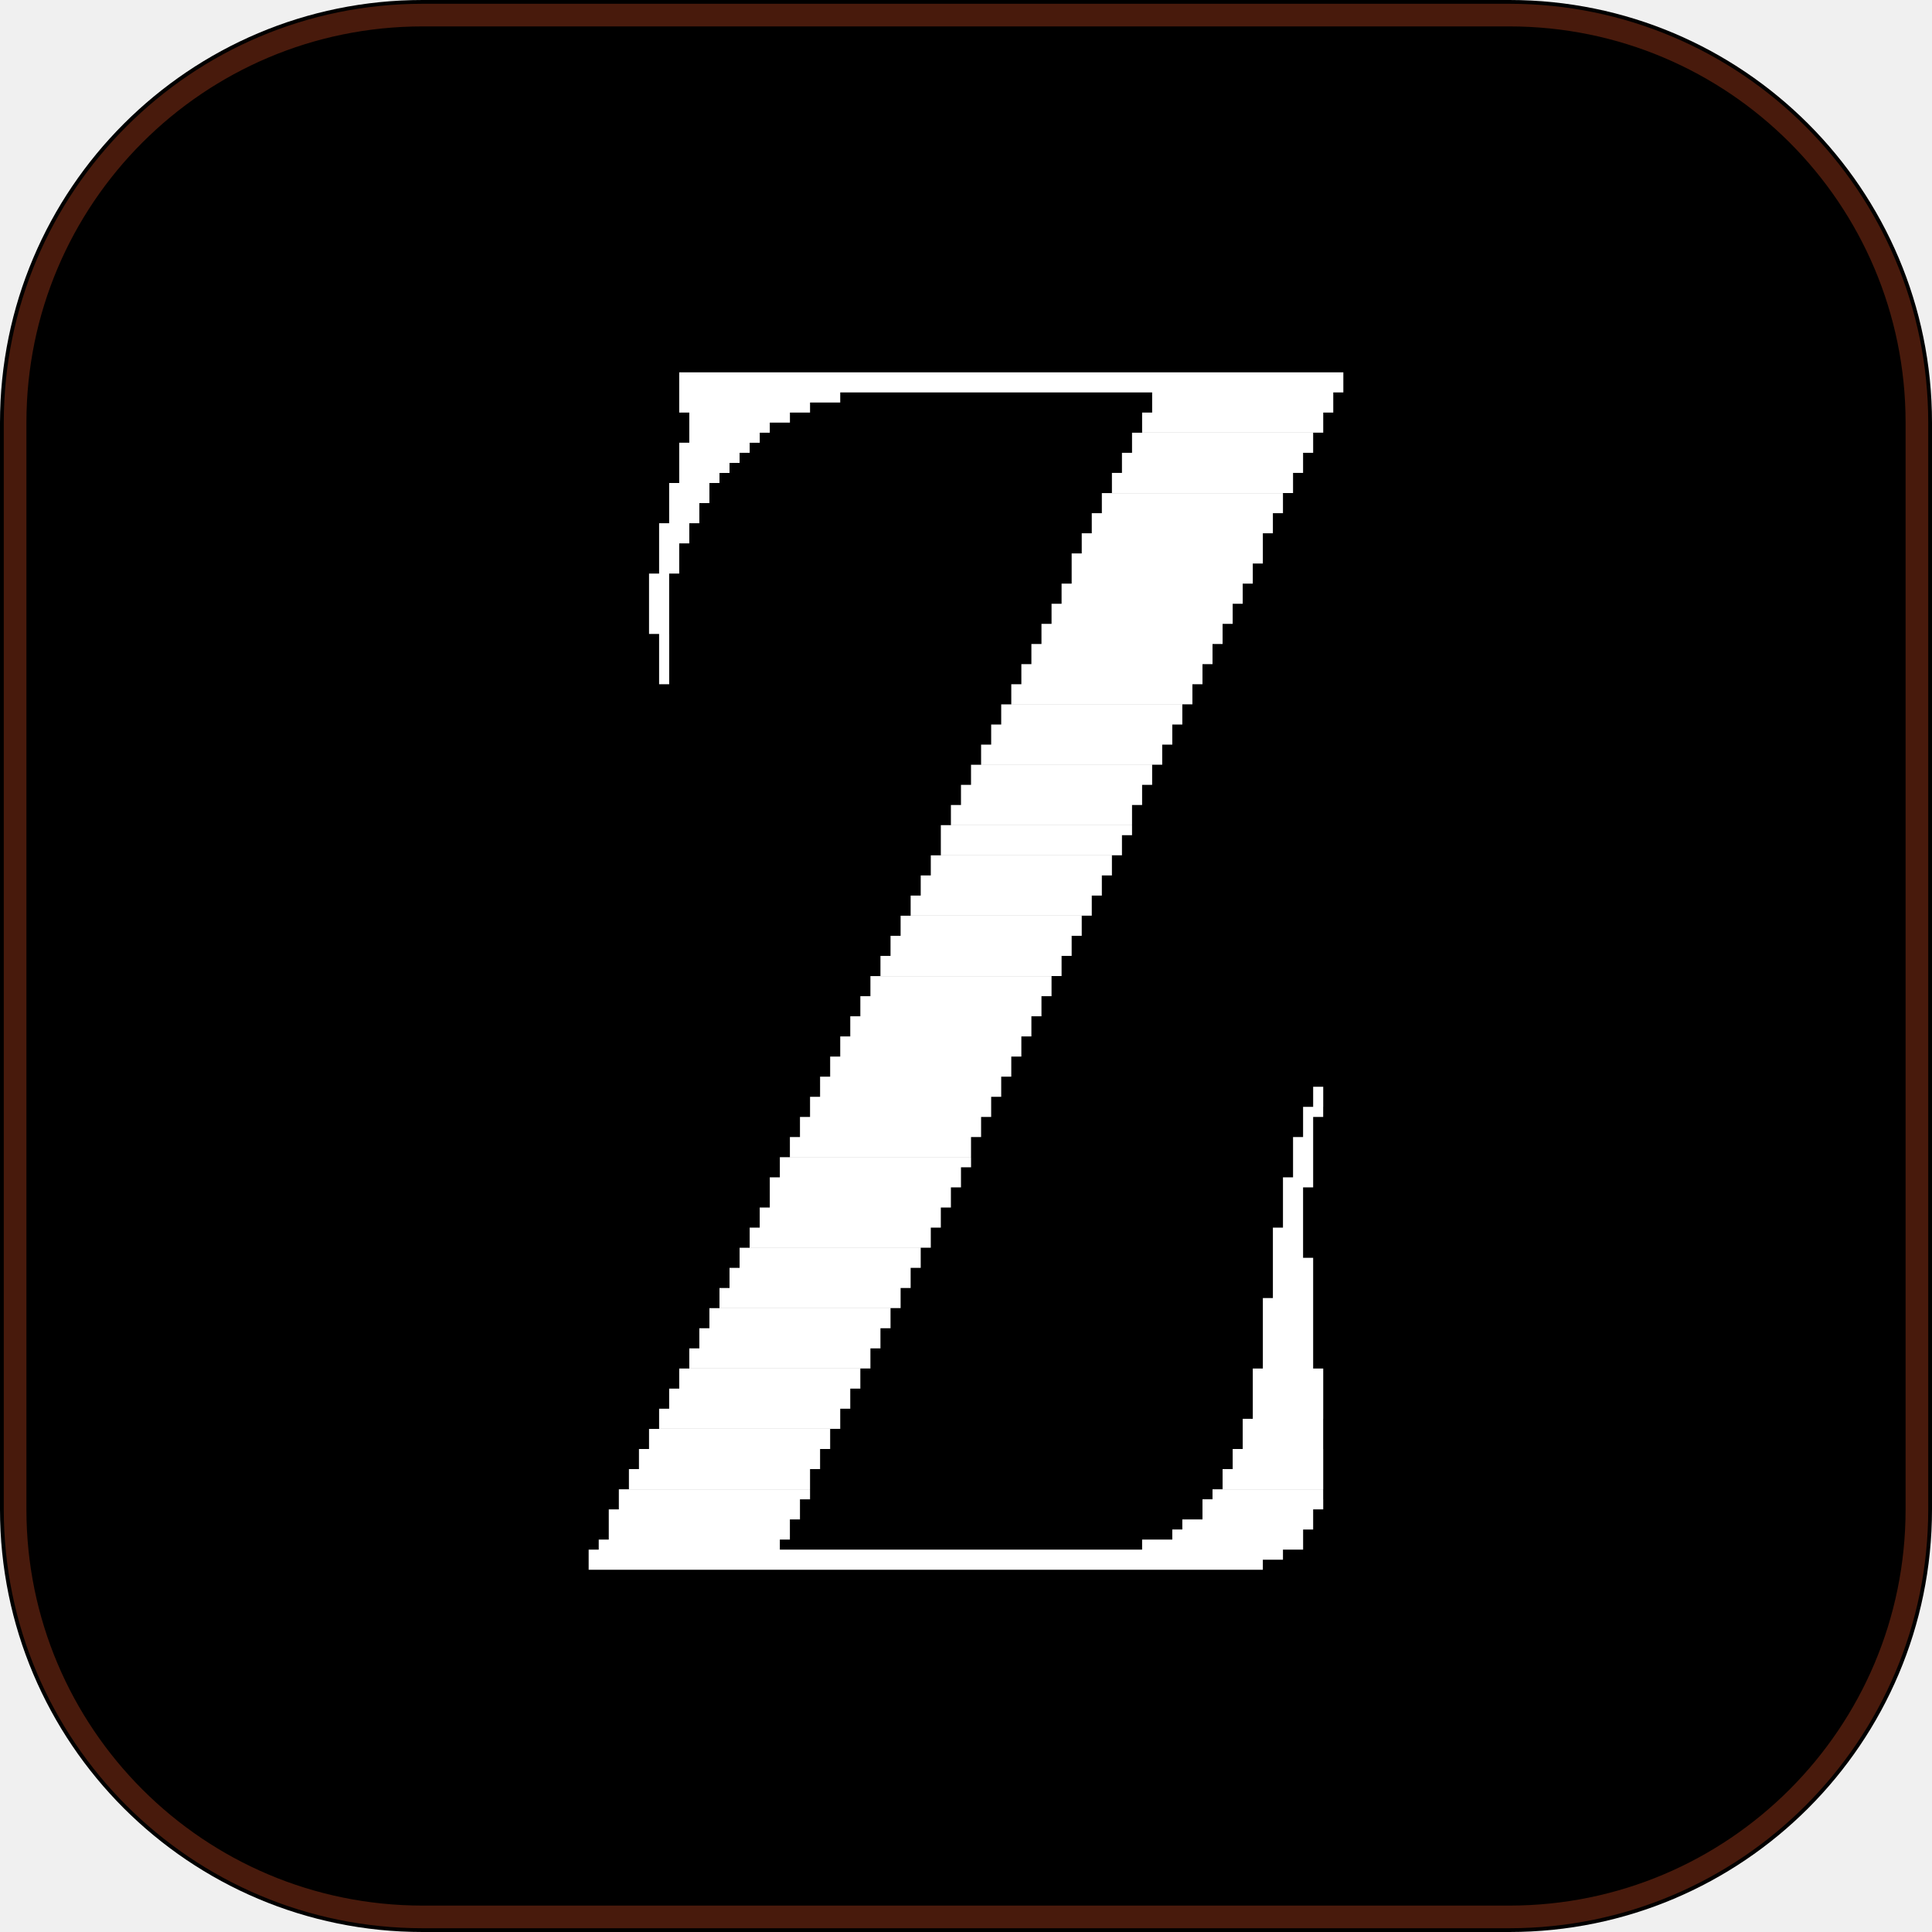
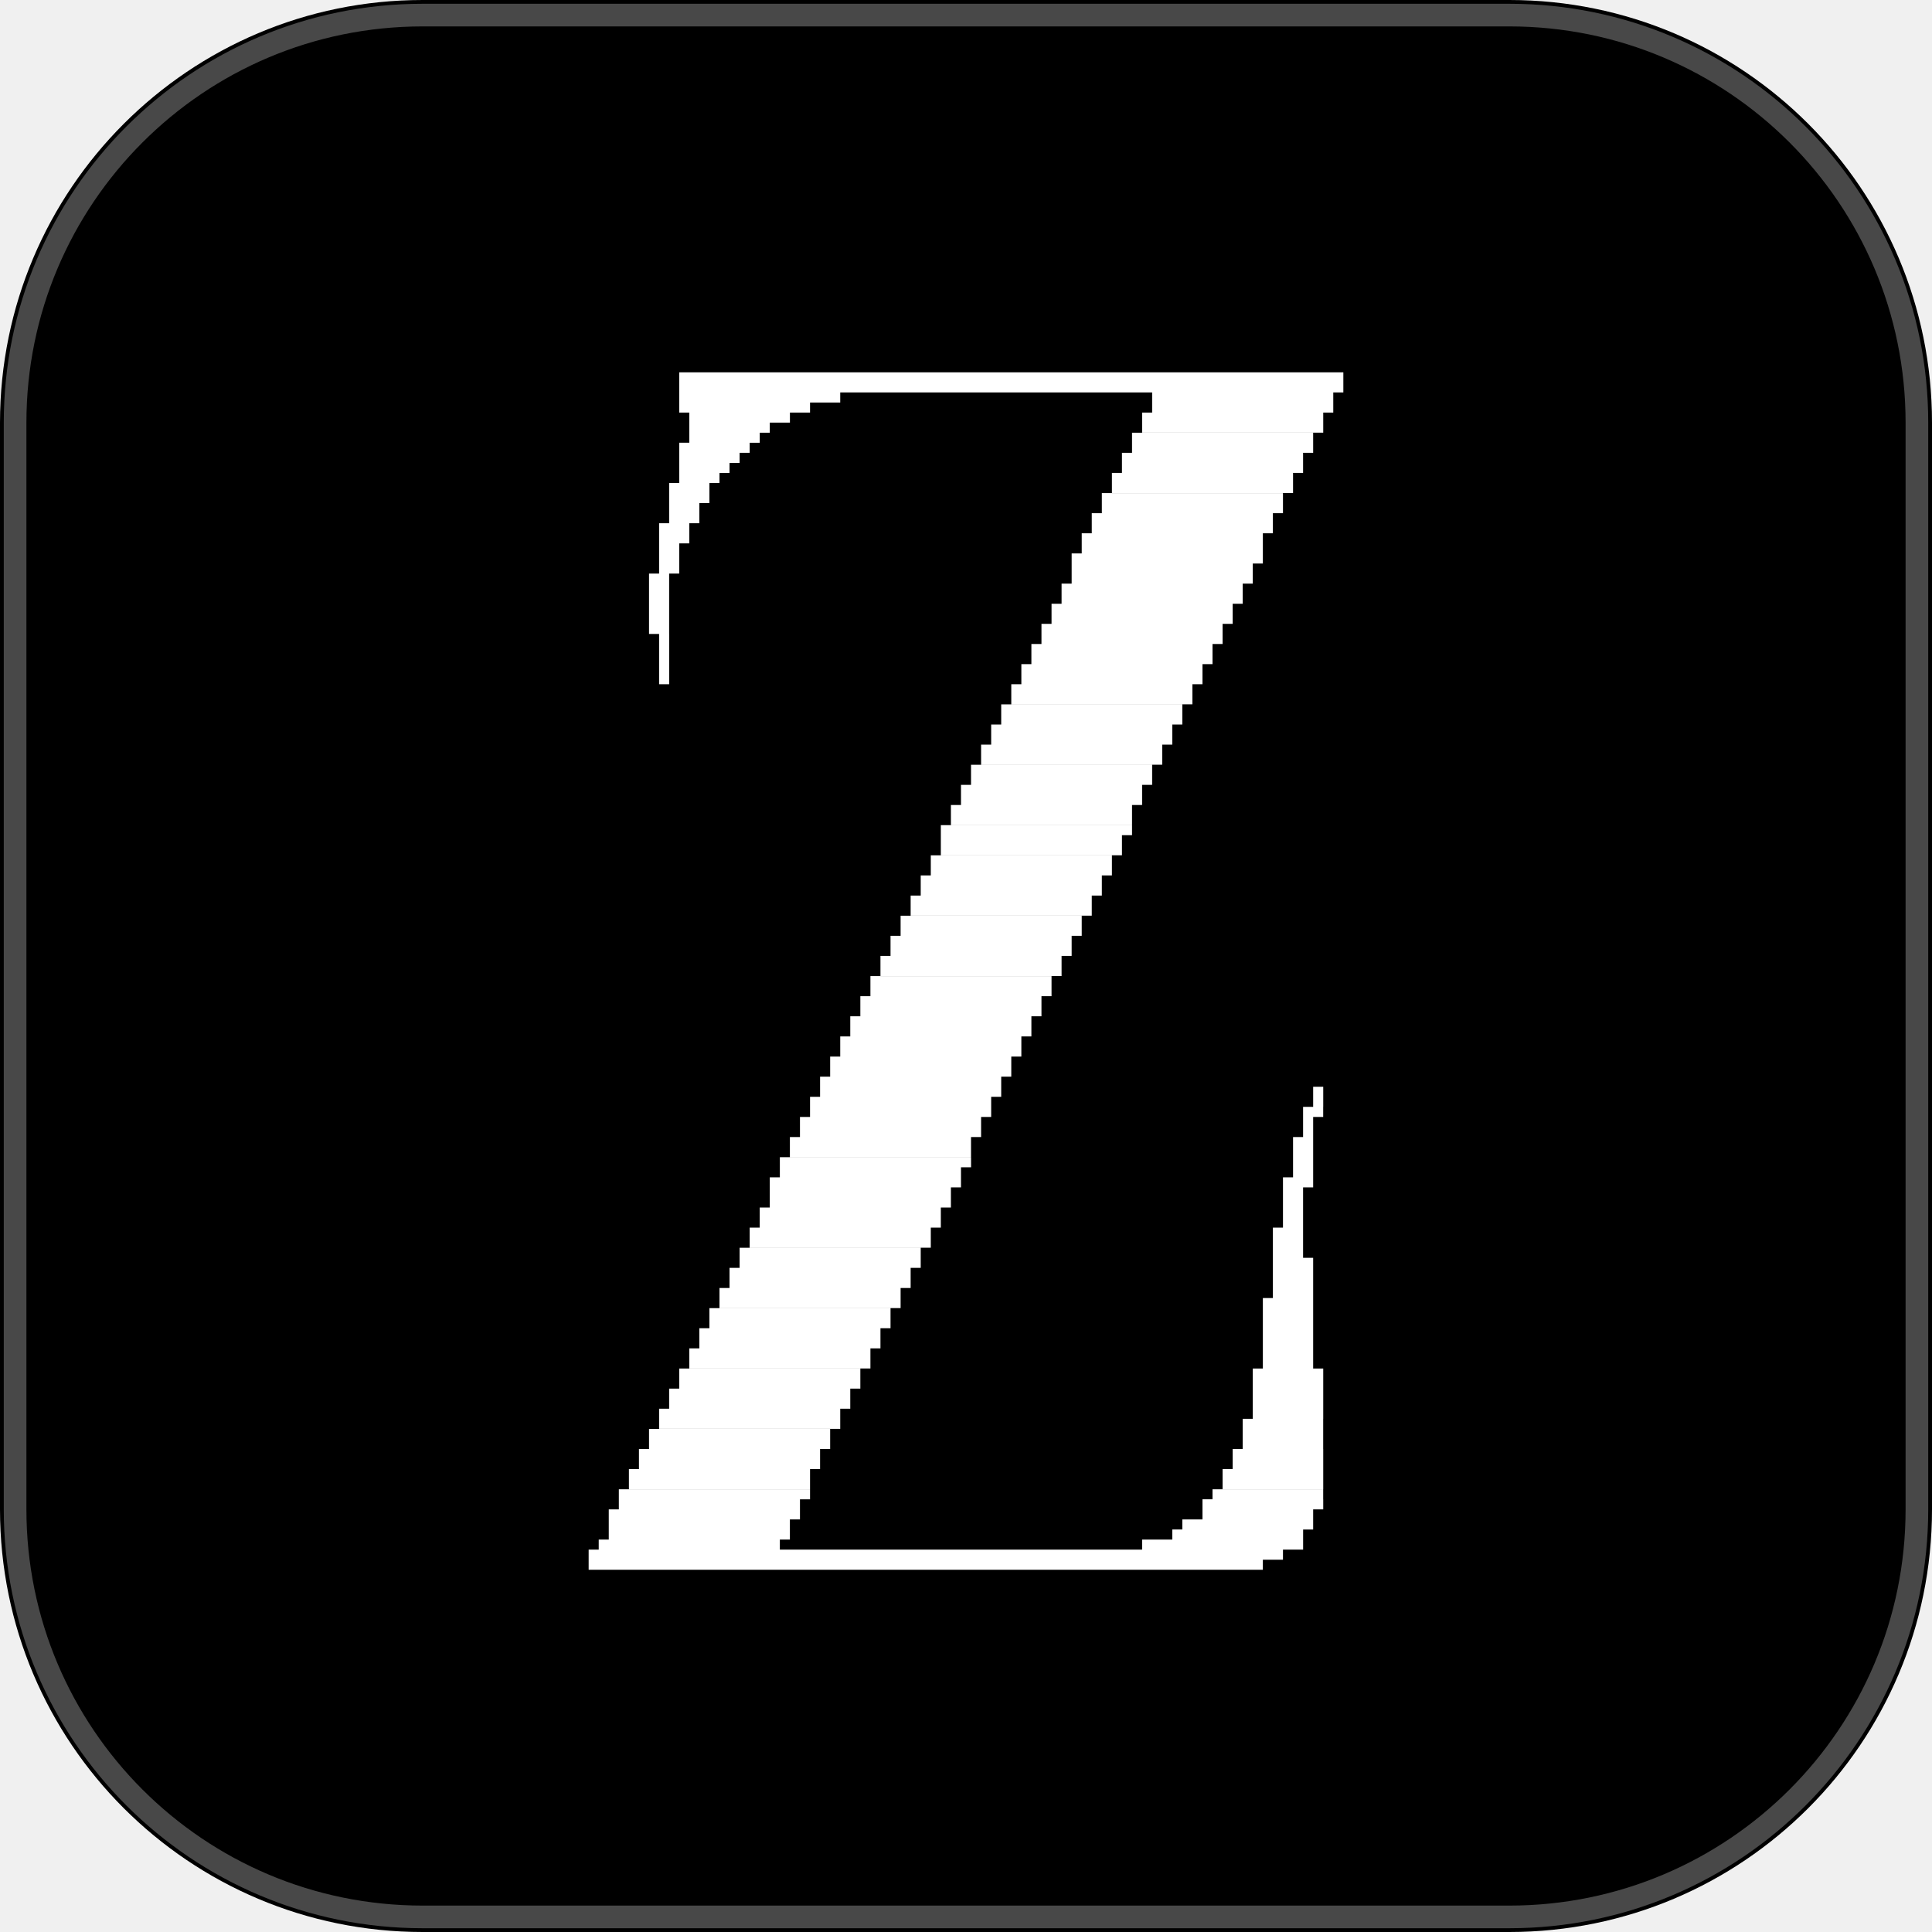
<svg xmlns="http://www.w3.org/2000/svg" viewBox="0 0 512 512" width="512" height="512">
  <rect width="512" height="512" rx="112" fill="#000000" />
-   <rect width="504" height="504" x="4" y="4" rx="108" fill="none" stroke="#b44220" stroke-width="6" stroke-opacity="0.4" />
+   <rect width="504" height="504" x="4" y="4" rx="108" fill="none" stroke="#b4b4b4" stroke-width="6" stroke-opacity="0.4" />
  <path d="M180.00,98.67h176.00v5.33h-176.00z M180.00,104.00h42.67v2.67h-42.67z M305.33,104.00h48.00v5.33h-48.00z M180.00,106.67h34.67v2.67h-34.67z M182.67,109.33h26.67v2.67h-26.67z M302.67,109.33h48.00v5.33h-48.00z M182.67,112.00h21.33v2.67h-21.33z M182.67,114.67h18.67v2.67h-18.67z M300.00,114.67h48.00v5.33h-48.00z M180.00,117.33h18.67v2.67h-18.67z M180.00,120.00h16.00v2.67h-16.00z M297.33,120.00h48.00v5.33h-48.00z M180.00,122.67h13.33v2.67h-13.33z M180.00,125.33h10.67v2.67h-10.67z M294.67,125.33h48.00v5.33h-48.00z M177.33,128.00h10.67v5.33h-10.67z M292.00,130.67h48.00v5.33h-48.00z M177.33,133.33h8.00v5.33h-8.00z M289.33,136.00h48.00v5.33h-48.00z M174.67,138.67h8.00v5.33h-8.00z M286.67,141.33h48.00v5.33h-48.00z M174.67,144.00h5.33v8.00h-5.33z M284.00,146.67h50.67v2.67h-50.67z M284.00,149.33h48.00v5.33h-48.00z M172.00,152.00h5.33v16.00h-5.33z M281.33,154.67h48.00v5.33h-48.00z M278.67,160.00h48.00v5.33h-48.00z M276.00,165.33h48.00v5.33h-48.00z M174.67,168.00h2.67v13.33h-2.67z M273.33,170.67h48.00v5.33h-48.00z M270.67,176.00h48.00v5.33h-48.00z M268.00,181.33h48.00v5.33h-48.00z M265.33,186.67h48.00v5.33h-48.00z M262.67,192.00h48.00v5.33h-48.00z M260.00,197.33h48.00v5.33h-48.00z M257.33,202.67h48.00v5.33h-48.00z M254.67,208.00h48.00v5.33h-48.00z M252.00,213.33h48.00v5.33h-48.00z M249.33,218.67h50.67v2.67h-50.67z M249.33,221.33h48.00v5.33h-48.00z M246.67,226.67h48.00v5.33h-48.00z M244.00,232.00h48.00v5.33h-48.00z M241.33,237.33h48.00v5.33h-48.00z M238.67,242.67h48.00v5.33h-48.00z M236.00,248.00h48.00v5.33h-48.00z M233.33,253.33h48.00v5.33h-48.00z M230.67,258.67h48.00v5.33h-48.00z M228.00,264.00h48.00v5.33h-48.00z M225.33,269.33h48.00v5.33h-48.00z M222.67,274.67h48.00v5.33h-48.00z M220.00,280.00h48.00v5.33h-48.00z M217.33,285.33h48.00v5.33h-48.00z M348.00,288.00h2.67v5.33h-2.67z M214.67,290.67h48.00v5.33h-48.00z M345.33,293.33h5.33v2.67h-5.33z M212.00,296.00h48.00v5.33h-48.00z M345.33,296.00h2.67v5.33h-2.67z M209.33,301.33h48.00v5.33h-48.00z M342.67,301.33h5.33v10.67h-5.33z M206.67,306.67h50.67v2.67h-50.67z M206.67,309.33h48.00v2.67h-48.00z M204.00,312.00h50.67v2.67h-50.67z M340.00,312.00h8.00v2.67h-8.00z M204.00,314.67h48.00v5.33h-48.00z M340.00,314.67h5.33v10.67h-5.33z M201.33,320.00h48.00v5.33h-48.00z M198.67,325.33h48.00v5.33h-48.00z M337.33,325.33h8.00v8.00h-8.00z M196.00,330.67h48.00v5.33h-48.00z M337.33,333.33h10.67v10.67h-10.67z M193.33,336.00h48.00v5.33h-48.00z M190.67,341.33h48.00v5.33h-48.00z M334.67,344.00h13.33v18.67h-13.33z M188.00,346.67h48.00v5.33h-48.00z M185.33,352.00h48.00v5.33h-48.00z M182.67,357.33h48.00v5.33h-48.00z M180.00,362.67h48.00v5.33h-48.00z M332.00,362.67h18.67v13.33h-18.67z M177.33,368.00h48.00v5.33h-48.00z M174.67,373.33h48.00v5.33h-48.00z M329.33,376.00h21.33v8.00h-21.33z M172.00,378.67h48.00v5.33h-48.00z M169.33,384.00h48.00v5.33h-48.00z M326.67,384.00h24.00v5.33h-24.00z M166.67,389.33h48.00v5.33h-48.00z M324.00,389.33h26.67v5.33h-26.67z M164.00,394.67h50.67v2.67h-50.67z M321.33,394.67h29.33v2.67h-29.33z M164.00,397.33h48.00v2.67h-48.00z M318.67,397.33h32.00v2.67h-32.00z M161.33,400.00h50.67v2.67h-50.67z M318.67,400.00h29.33v2.67h-29.33z M161.33,402.67h48.00v5.33h-48.00z M313.33,402.67h34.67v2.67h-34.67z M310.67,405.33h34.67v2.67h-34.67z M158.67,408.00h48.00v2.67h-48.00z M302.67,408.00h42.67v2.67h-42.67z M156.00,410.67h184.00v2.67h-184.00z M156.00,413.33h178.67v2.67h-178.67z" fill="#ffffff" />
</svg>
